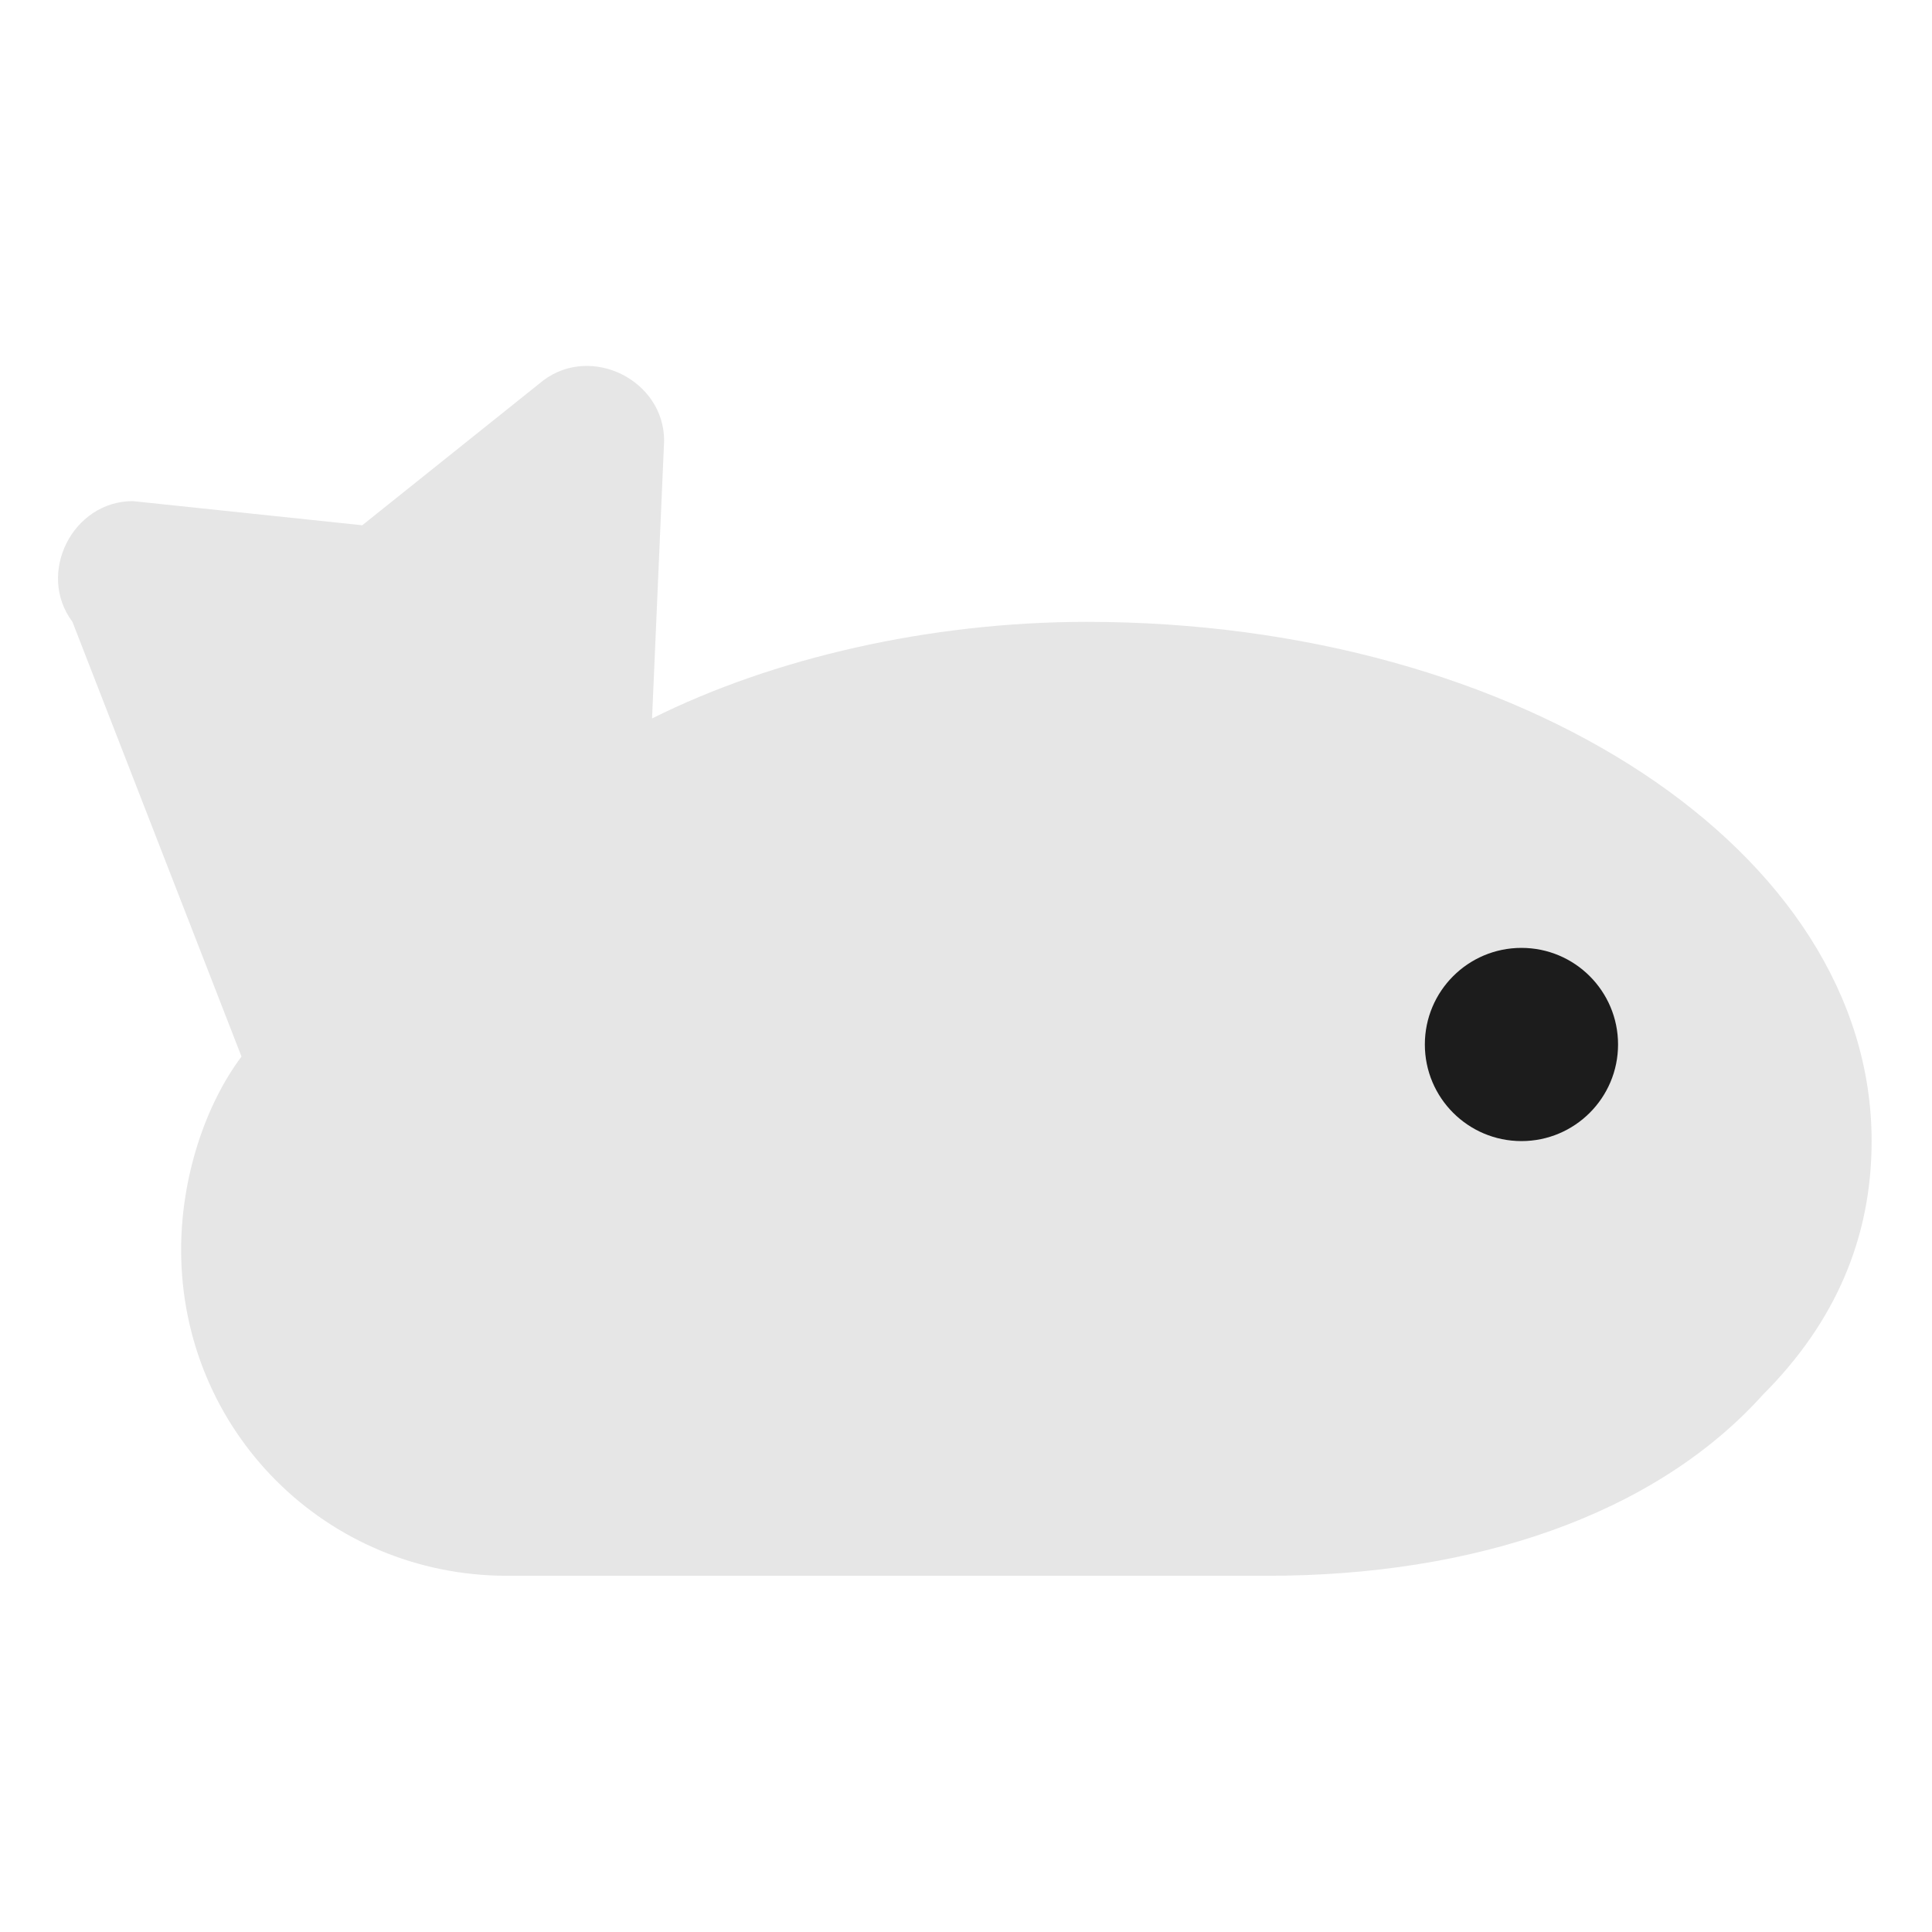
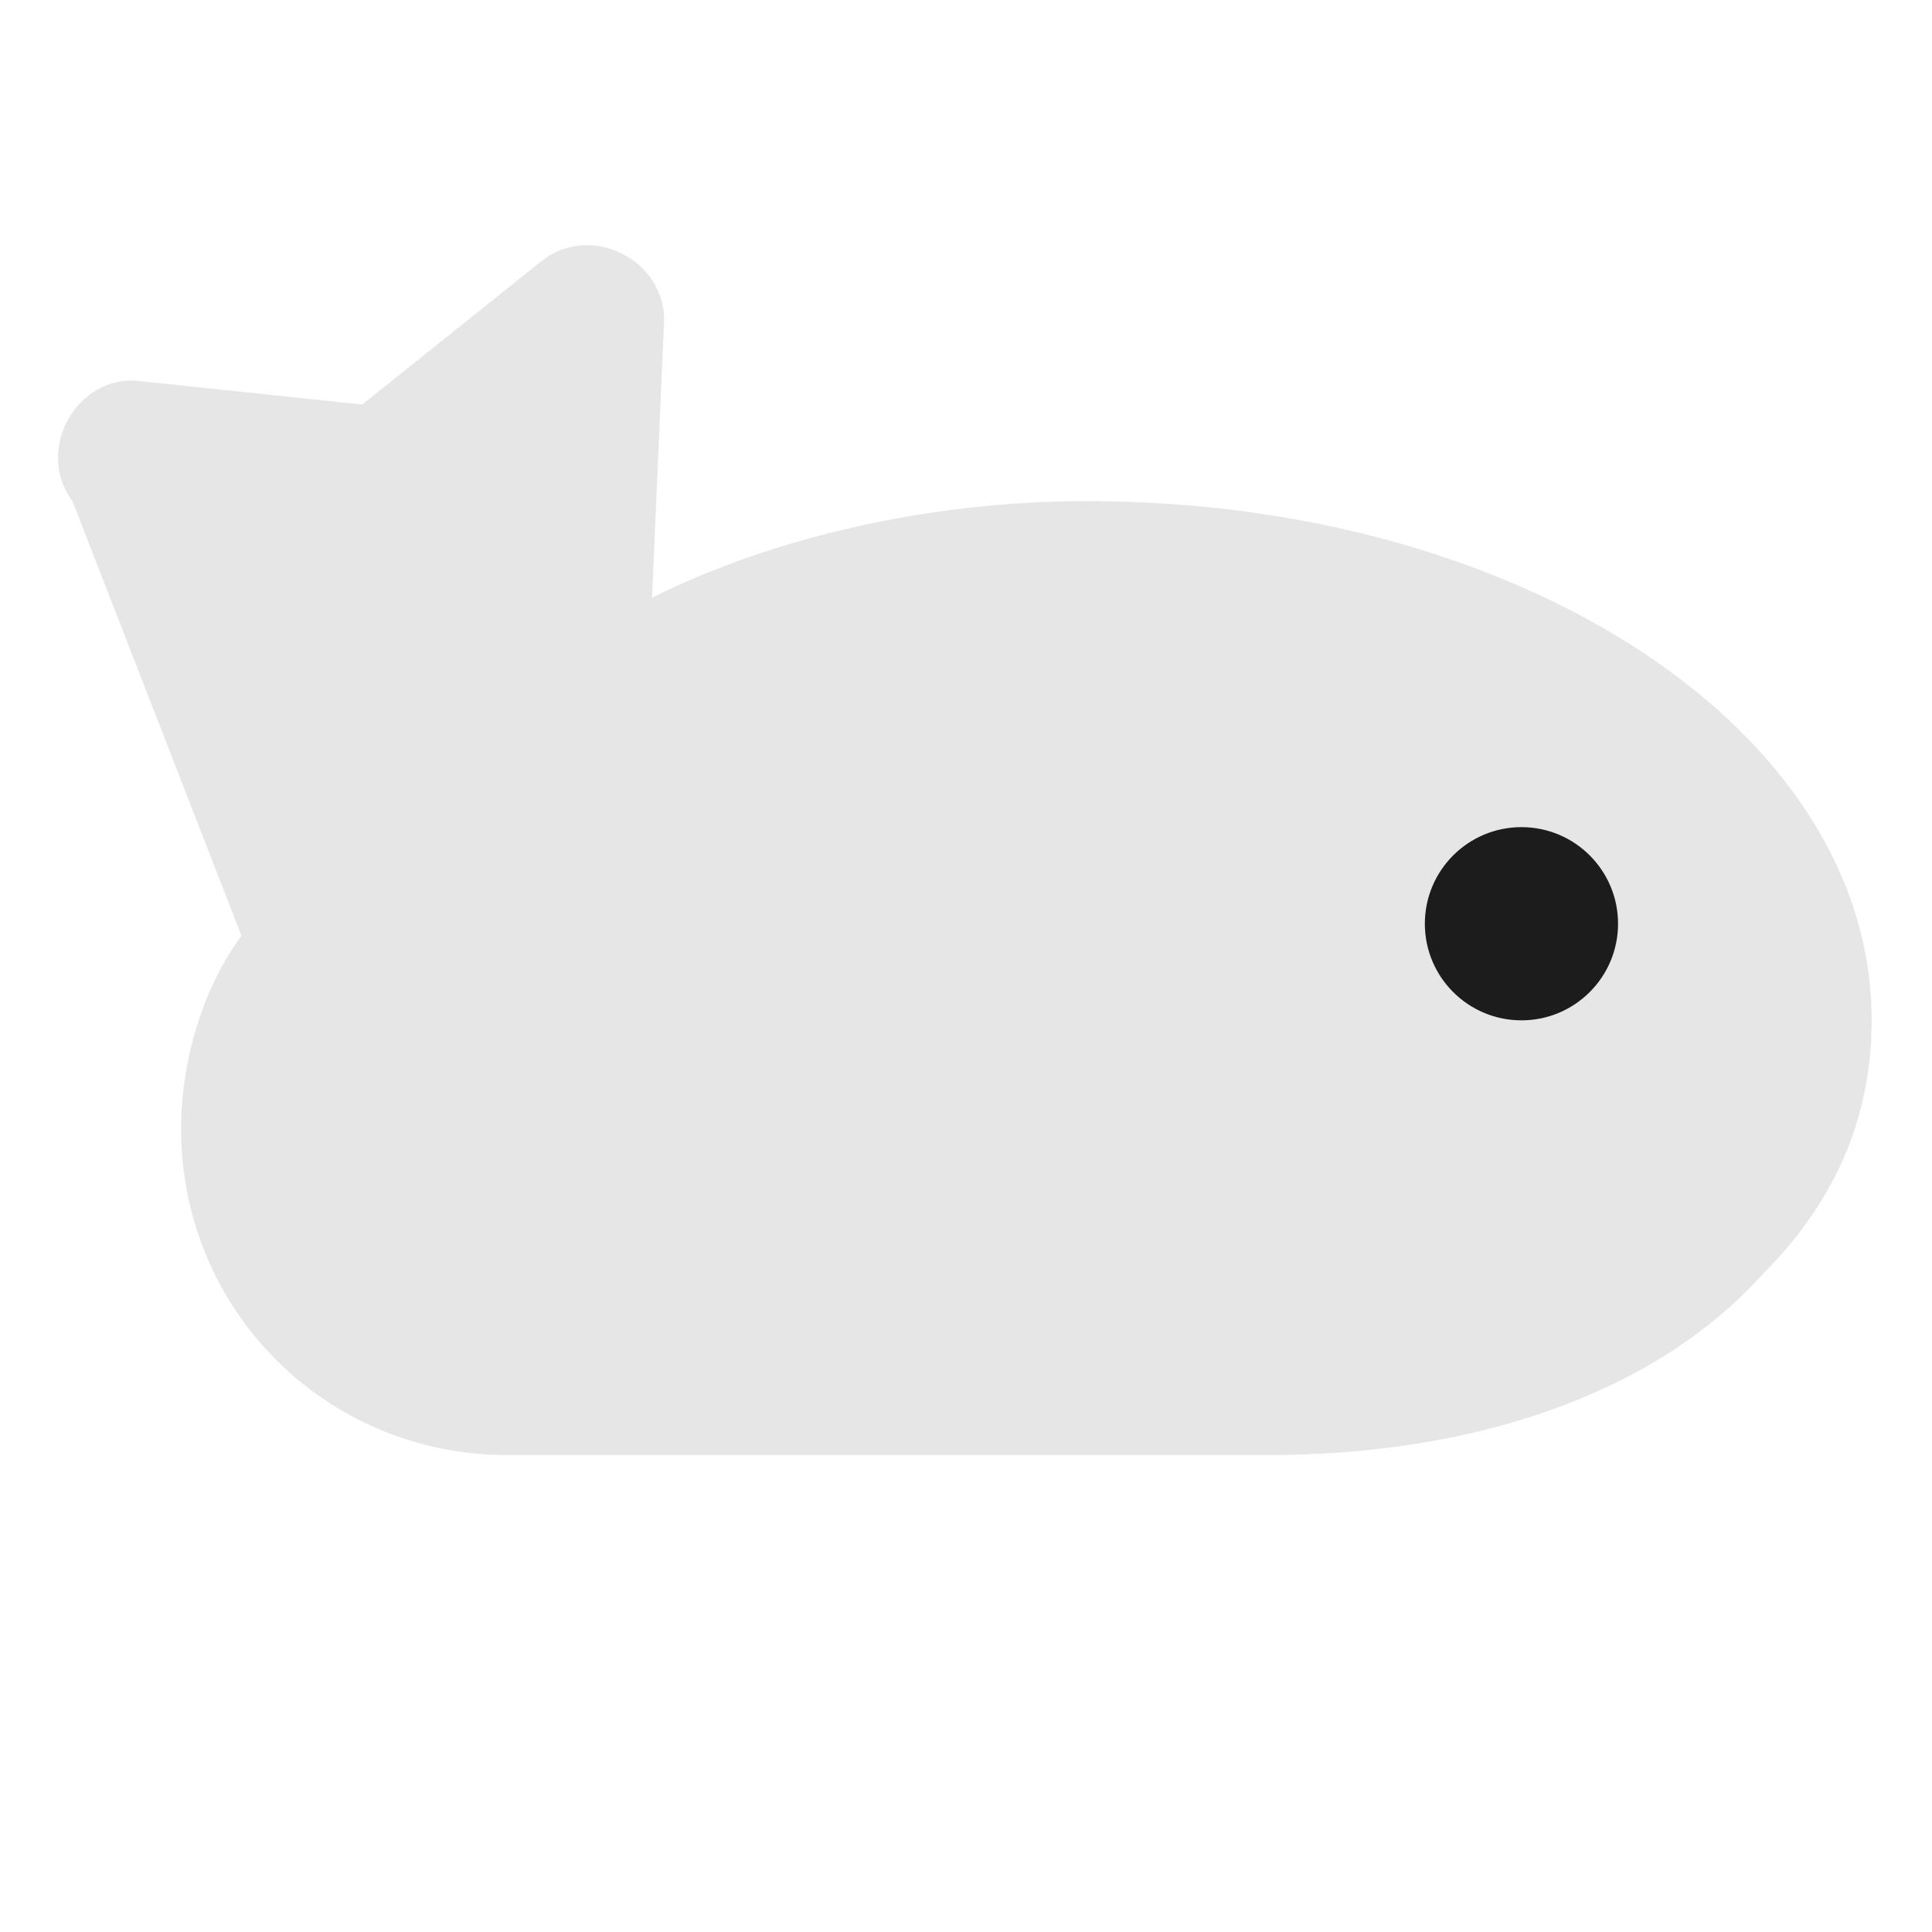
<svg xmlns="http://www.w3.org/2000/svg" width="16" height="16" viewBox="0 0 16 16" fill="#e6e6e6">
-   <g transform="translate(0 -0.75)">
+   <g transform="translate(0 -1.75)">
    <path d="M0.6 5.9c-.3-.4 0-1 .5-1l1.9.2 1.5-1.2c.4-.3 1 0 1 .5l-.1 2.3c1-.5 2.3-.8 3.6-.8 3.6 0 6.5 1.9 6.5 4.3 0 .8-.3 1.5-.9 2.1-.9 1-2.4 1.5-4.1 1.5H4.2c-1.5 0-2.7-1.2-2.7-2.7 0-.6.2-1.2.5-1.6L.6 5.9Z" />
    <circle cx="12.6" cy="9.4" r=".8" fill="#1c1c1c" />
  </g>
</svg>
